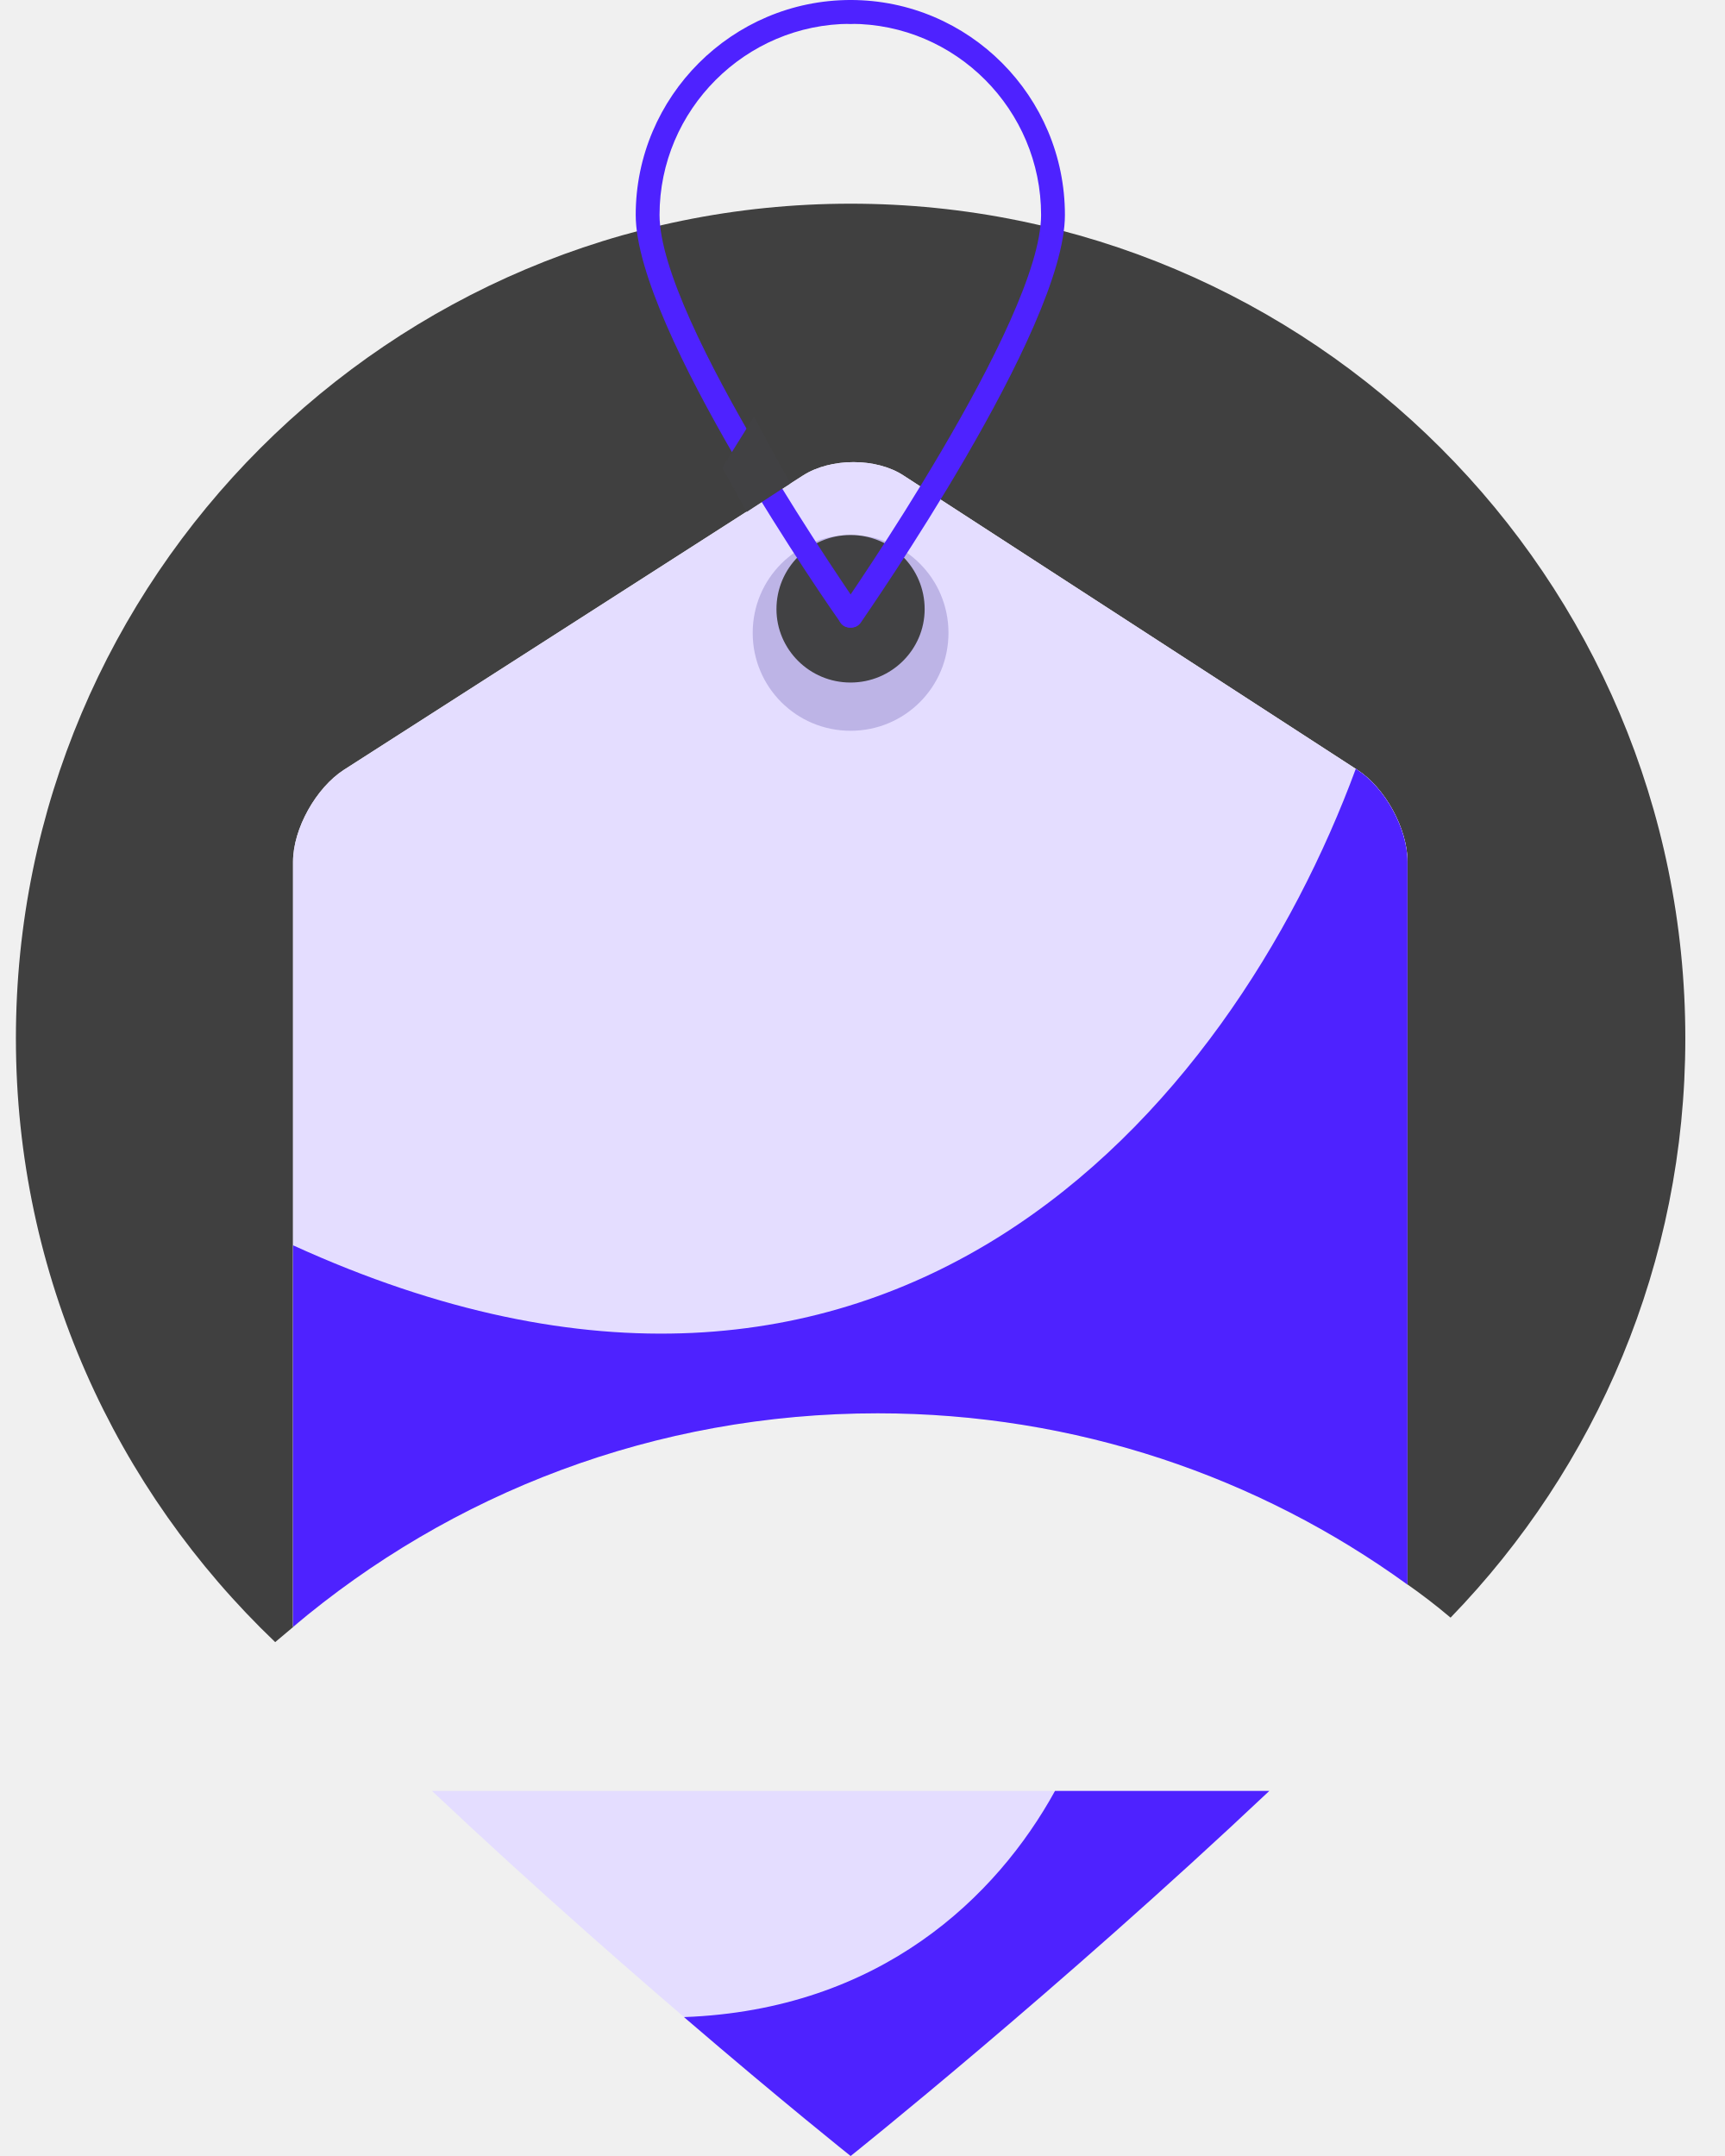
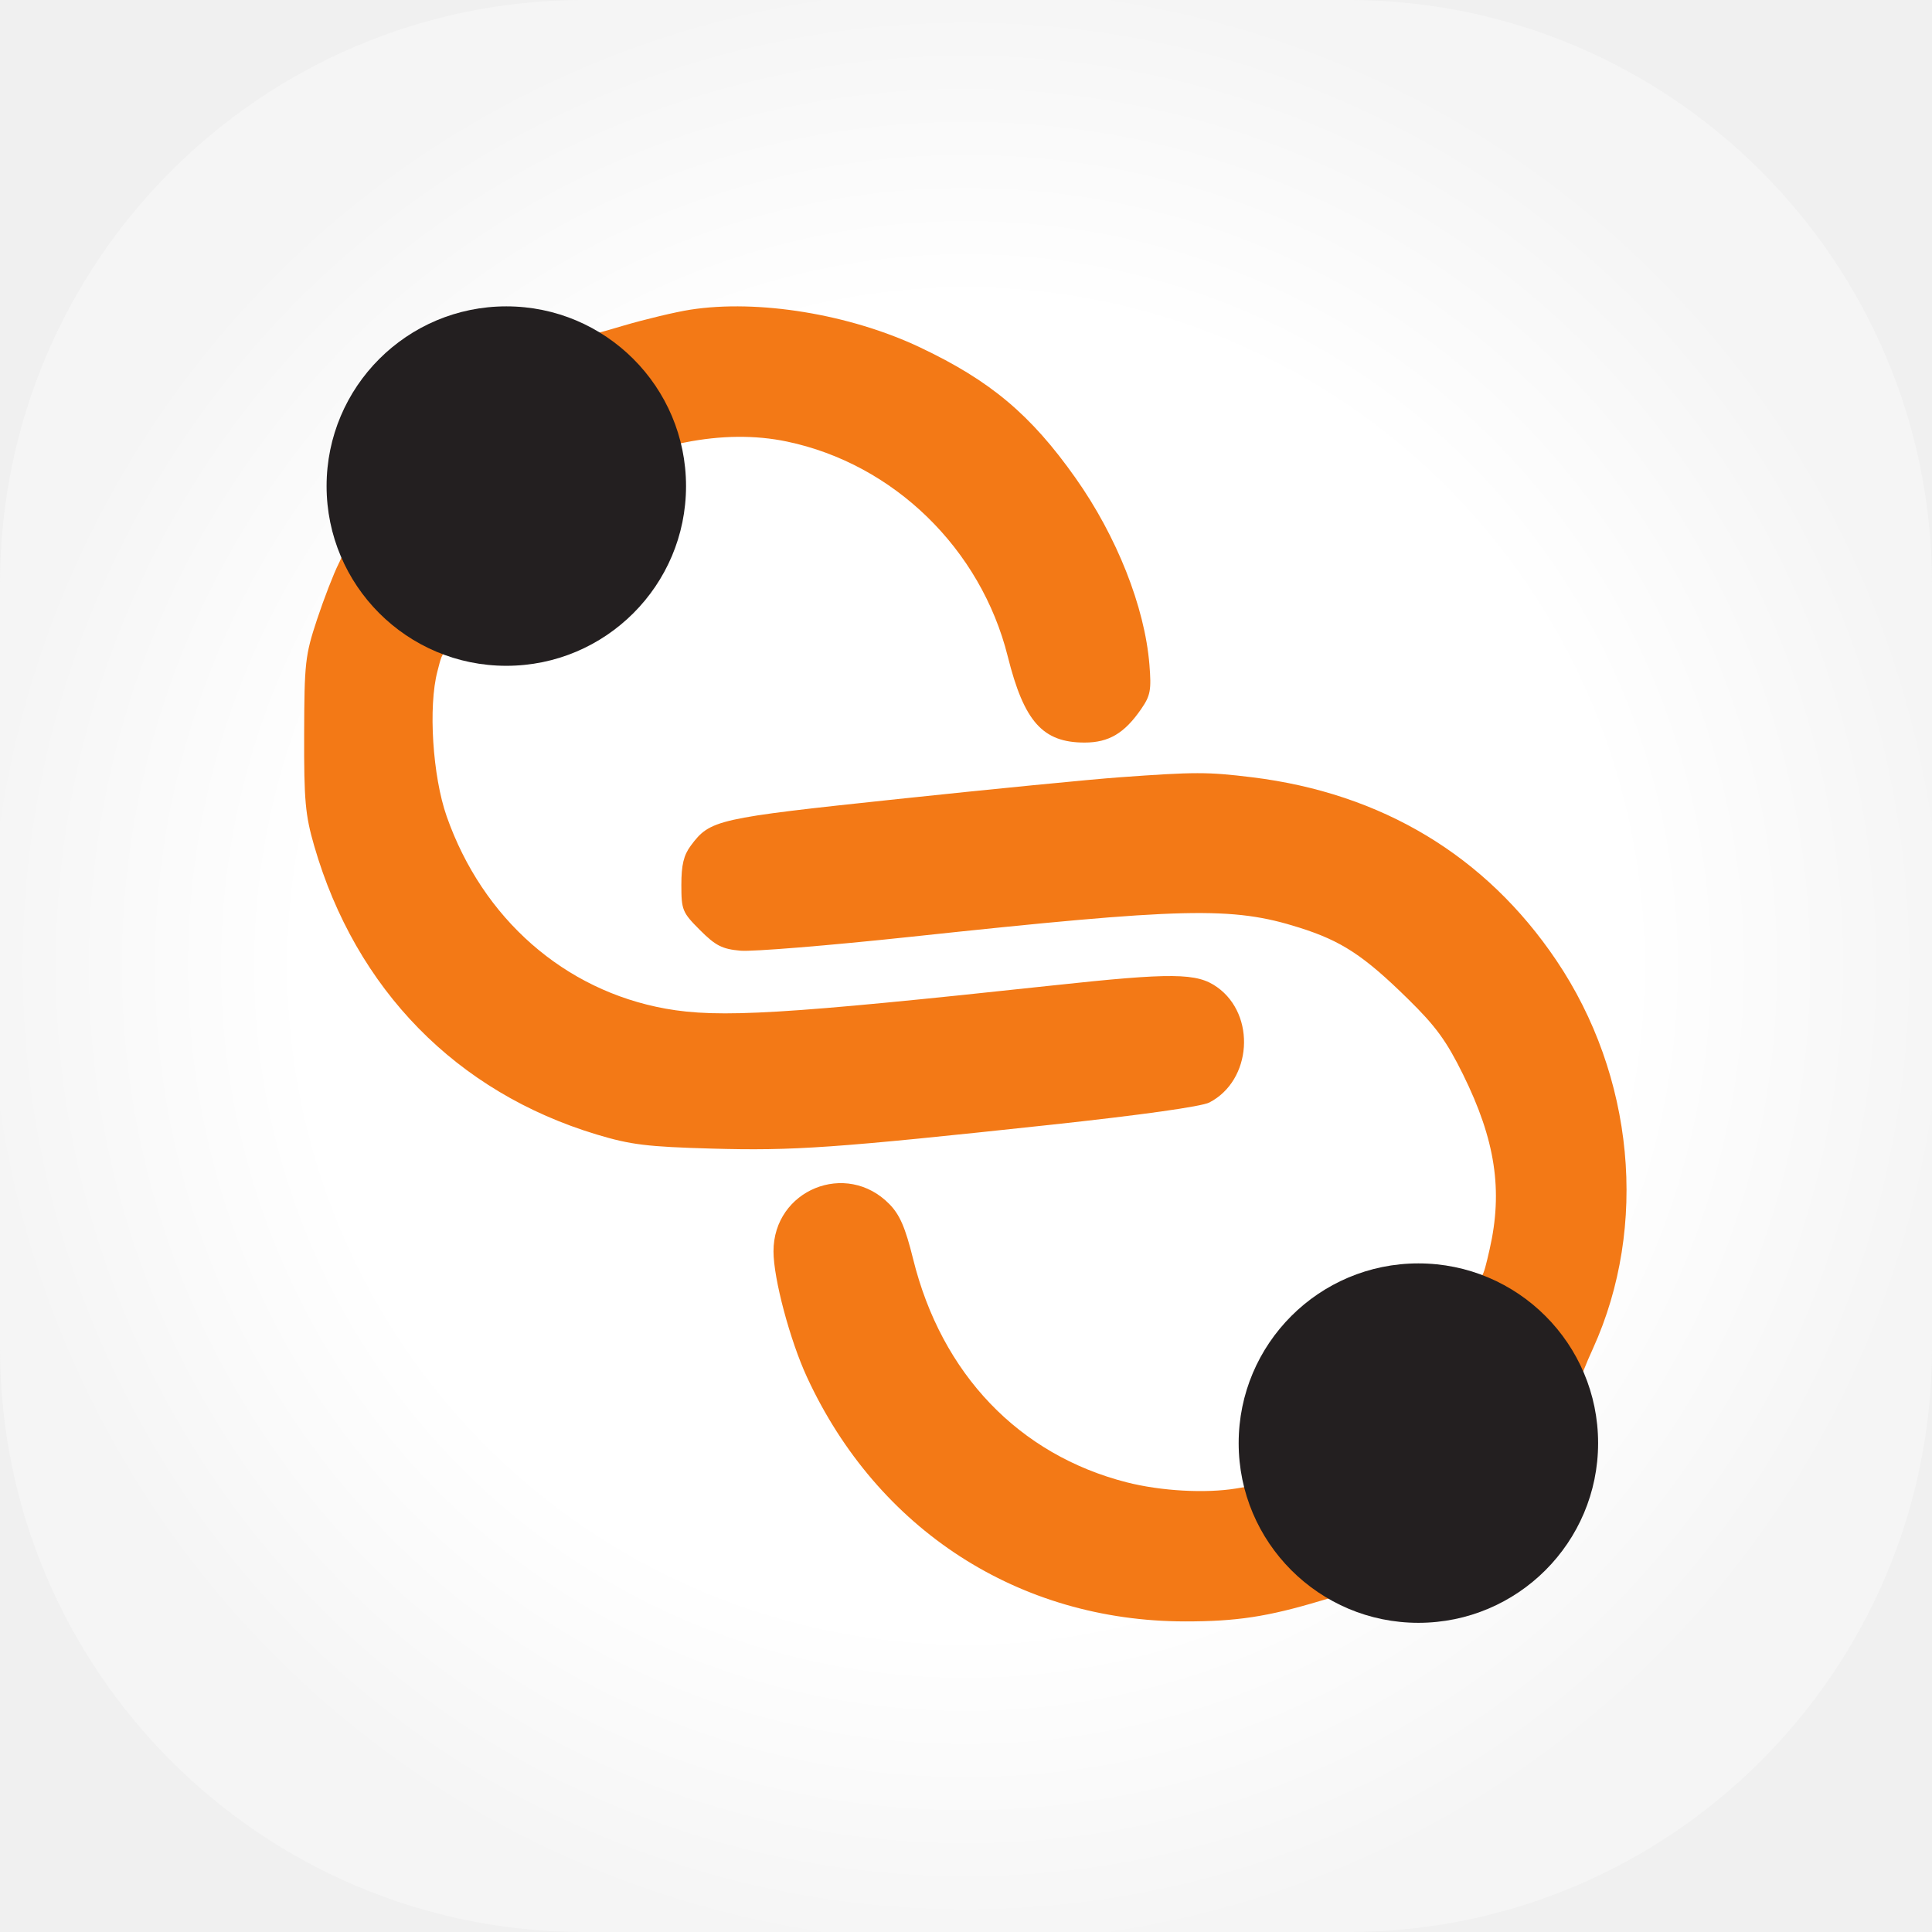
- <svg xmlns="http://www.w3.org/2000/svg" width="32" height="40" viewBox="0 0 32 40" fill="none">
-   <path d="M15.78 3.779C7.227 3.779 0.295 10.712 0.295 19.264C0.295 23.669 2.148 27.644 5.105 30.466C5.26 30.335 5.416 30.204 5.571 30.074C5.53 30.106 5.485 30.143 5.436 30.184V15.988C5.436 15.374 5.865 14.614 6.381 14.282L14.896 8.822C15.412 8.491 16.258 8.491 16.761 8.822L25.178 14.282C25.694 14.614 26.111 15.374 26.111 15.988V29.399C26.095 29.391 26.078 29.378 26.062 29.362C26.356 29.567 26.639 29.783 26.909 30.012C29.608 27.227 31.264 23.436 31.264 19.264C31.264 10.712 24.332 3.779 15.78 3.779Z" fill="#404040" />
-   <path d="M16.282 26.221C19.951 26.221 23.35 27.399 26.11 29.399V15.988C26.11 15.374 25.693 14.614 25.178 14.282L16.761 8.822C16.258 8.491 15.411 8.491 14.896 8.822L6.38 14.282C5.865 14.614 5.436 15.374 5.436 15.988V30.184C8.368 27.706 12.147 26.221 16.282 26.221Z" fill="#E4DDFF" />
-   <g style="mix-blend-mode:multiply" opacity="0.2">
-     <path d="M17.595 11.742C17.595 12.748 16.785 13.558 15.779 13.558C14.773 13.558 13.963 12.748 13.963 11.742C13.963 10.736 14.773 9.926 15.779 9.926C16.785 9.926 17.595 10.736 17.595 11.742Z" fill="#291482" />
+ <svg xmlns="http://www.w3.org/2000/svg" width="100" height="100" viewBox="0 0 100 100" fill="none">
+   <g clip-path="url(#clip0_7_1649)">
+     <path d="M69.767 0H30.233C13.536 0 0 13.536 0 30.233V69.767C0 86.464 13.536 100 30.233 100H69.767C86.464 100 100 86.464 100 69.767V30.233C100 13.536 86.464 0 69.767 0Z" fill="url(#paint0_radial_7_1649)" />
+     <mask id="mask0_7_1649" style="mask-type:luminance" maskUnits="userSpaceOnUse" x="15" y="15" width="70" height="70">
+       <path d="M84.375 15.625H15.625V84.375H84.375V15.625Z" fill="white" />
+     </mask>
+     <g mask="url(#mask0_7_1649)">
+       <mask id="mask1_7_1649" style="mask-type:luminance" maskUnits="userSpaceOnUse" x="15" y="15" width="70" height="70">
+         <path d="M84.23 15.625H15.625V84.23H84.23V15.625Z" fill="white" />
+       </mask>
+       <g mask="url(#mask1_7_1649)">
+         <path fill-rule="evenodd" clip-rule="evenodd" d="M35.732 16.029C34.965 16.149 33.395 16.524 32.243 16.863C29.851 17.569 29.919 17.564 28.058 17.186C24.281 16.419 20.335 18.453 18.693 22.011C18.163 23.158 18.071 23.691 18.035 25.805C18.001 27.742 17.893 28.458 17.528 29.177C17.273 29.679 16.77 30.979 16.409 32.066C15.797 33.915 15.753 34.3 15.743 37.997C15.733 41.446 15.8 42.184 16.264 43.786C18.415 51.213 23.629 56.537 30.895 58.725C32.649 59.253 33.496 59.356 36.83 59.451C41.081 59.572 43.172 59.425 54.416 58.215C59.075 57.713 62.188 57.275 62.596 57.065C64.796 55.927 65.025 52.537 62.999 51.095C61.953 50.35 60.697 50.337 54.453 51.01C40.576 52.504 37.215 52.705 34.453 52.208C29.21 51.264 24.983 47.553 23.122 42.261C22.39 40.178 22.16 36.565 22.643 34.741C22.983 33.453 22.812 33.506 25.307 33.923C28.861 34.517 32.587 32.49 34.177 29.098C34.727 27.924 34.802 27.48 34.802 25.398V23.032L35.434 22.905C37.315 22.529 39.093 22.512 40.732 22.855C46.257 24.012 50.77 28.404 52.162 33.98C53.004 37.35 53.971 38.435 56.135 38.435C57.393 38.435 58.2 37.957 59.069 36.696C59.548 36.002 59.601 35.716 59.493 34.392C59.25 31.41 57.805 27.762 55.67 24.741C53.355 21.463 51.261 19.705 47.624 17.982C43.995 16.263 39.248 15.484 35.732 16.029ZM57.941 40.233C56.47 40.339 51.302 40.846 46.455 41.36C37.067 42.355 36.759 42.425 35.756 43.77C35.388 44.264 35.267 44.767 35.267 45.801C35.267 47.103 35.318 47.227 36.232 48.142C37.042 48.952 37.38 49.123 38.325 49.208C38.945 49.264 42.906 48.941 47.127 48.49C61.342 46.971 63.769 46.913 67.25 48.013C69.436 48.703 70.589 49.459 72.872 51.701C74.316 53.117 74.87 53.877 75.726 55.612C77.4 59.002 77.797 61.611 77.104 64.659C76.742 66.248 76.712 66.293 76.115 66.16C73.603 65.599 72.99 65.544 71.767 65.77C69.799 66.134 68.525 66.802 67.121 68.206C65.209 70.117 64.817 71.154 64.809 74.313L64.802 76.908L63.988 77.043C62.397 77.306 60.083 77.176 58.315 76.724C52.733 75.296 48.731 71.111 47.262 65.163C46.86 63.537 46.574 62.876 46.035 62.325C43.806 60.045 40.03 61.588 40.036 64.776C40.038 66.184 40.889 69.375 41.77 71.282C45.421 79.184 52.737 83.913 61.329 83.924C63.995 83.927 65.603 83.683 68.366 82.854C70.103 82.333 70.433 82.301 71.579 82.538C77.001 83.664 81.842 79.21 81.637 73.284C81.589 71.907 81.688 71.485 82.457 69.788C85.327 63.456 84.589 55.683 80.551 49.701C76.899 44.29 71.517 41.054 64.802 40.231C62.499 39.949 61.869 39.949 57.941 40.233Z" fill="#F37916" />
+         <path d="M73.416 83.997C78.553 83.997 82.718 79.832 82.718 74.695C82.718 69.557 78.553 65.393 73.416 65.393C68.278 65.393 64.113 69.557 64.113 74.695C64.113 79.832 68.278 83.997 73.416 83.997Z" fill="#231F20" />
+         <path d="M26.207 34.462C31.344 34.462 35.509 30.297 35.509 25.16C35.509 20.022 31.344 15.857 26.207 15.857C21.069 15.857 16.904 20.022 16.904 25.16C16.904 30.297 21.069 34.462 26.207 34.462Z" fill="#231F20" />
+       </g>
+     </g>
  </g>
-   <path d="M17.153 11.301C17.153 12.049 16.539 12.663 15.778 12.663C15.018 12.663 14.404 12.049 14.404 11.301C14.404 10.54 15.018 9.926 15.778 9.926C16.539 9.926 17.153 10.54 17.153 11.301Z" fill="#414143" />
-   <path d="M15.781 11.644C15.707 11.644 15.646 11.62 15.597 11.558C15.437 11.337 11.793 6.11 11.793 3.988C11.793 1.791 13.584 0 15.781 0C15.903 0 16.002 0.098 16.002 0.221C16.002 0.344 15.903 0.442 15.781 0.442C13.83 0.442 12.235 2.037 12.235 3.988C12.235 5.963 15.928 11.239 15.965 11.301C16.026 11.399 16.002 11.534 15.903 11.607C15.863 11.632 15.822 11.644 15.781 11.644Z" fill="#4E22FF" />
-   <path d="M8.014 33.227C11.94 36.932 15.781 40 15.781 40C15.781 40 19.621 36.932 23.547 33.227H8.014Z" fill="#E4DDFF" />
-   <path d="M26.11 29.399V15.988C26.11 15.374 25.693 14.614 25.178 14.282L25.153 14.258C22.834 20.552 16.466 28.135 5.436 23.104V30.184C8.368 27.706 12.147 26.221 16.282 26.221C19.951 26.221 23.35 27.399 26.11 29.399Z" fill="#4E22FF" />
-   <path d="M12.688 37.423C14.516 38.994 15.78 40 15.78 40C15.78 40 19.62 36.932 23.546 33.227H19.571C18.491 35.19 16.332 37.288 12.688 37.423Z" fill="#4E22FF" />
-   <path d="M15.78 11.644C15.73 11.644 15.685 11.632 15.645 11.607C15.546 11.534 15.522 11.399 15.595 11.301C15.632 11.239 19.313 5.963 19.313 3.988C19.313 2.037 17.73 0.442 15.78 0.442C15.657 0.442 15.559 0.344 15.559 0.221C15.559 0.098 15.657 0 15.78 0C17.976 0 19.755 1.791 19.755 3.988C19.755 6.11 16.111 11.337 15.964 11.558C15.915 11.62 15.853 11.644 15.78 11.644Z" fill="#4E22FF" />
-   <path d="M14.662 8.969C14.433 8.56 14.208 8.147 13.987 7.73L13.398 8.675C13.546 8.945 13.697 9.219 13.852 9.497L14.662 8.969Z" fill="#414143" />
+   <defs>
+     <radialGradient id="paint0_radial_7_1649" cx="0" cy="0" r="1" gradientUnits="userSpaceOnUse" gradientTransform="translate(50 50) rotate(89.2205) scale(51.2838)">
+       <stop offset="0.667" stop-color="white" />
+       <stop offset="1" stop-color="#F5F5F5" />
+     </radialGradient>
+     <clipPath id="clip0_7_1649">
+       <rect width="100" height="100" fill="white" />
+     </clipPath>
+   </defs>
</svg>
